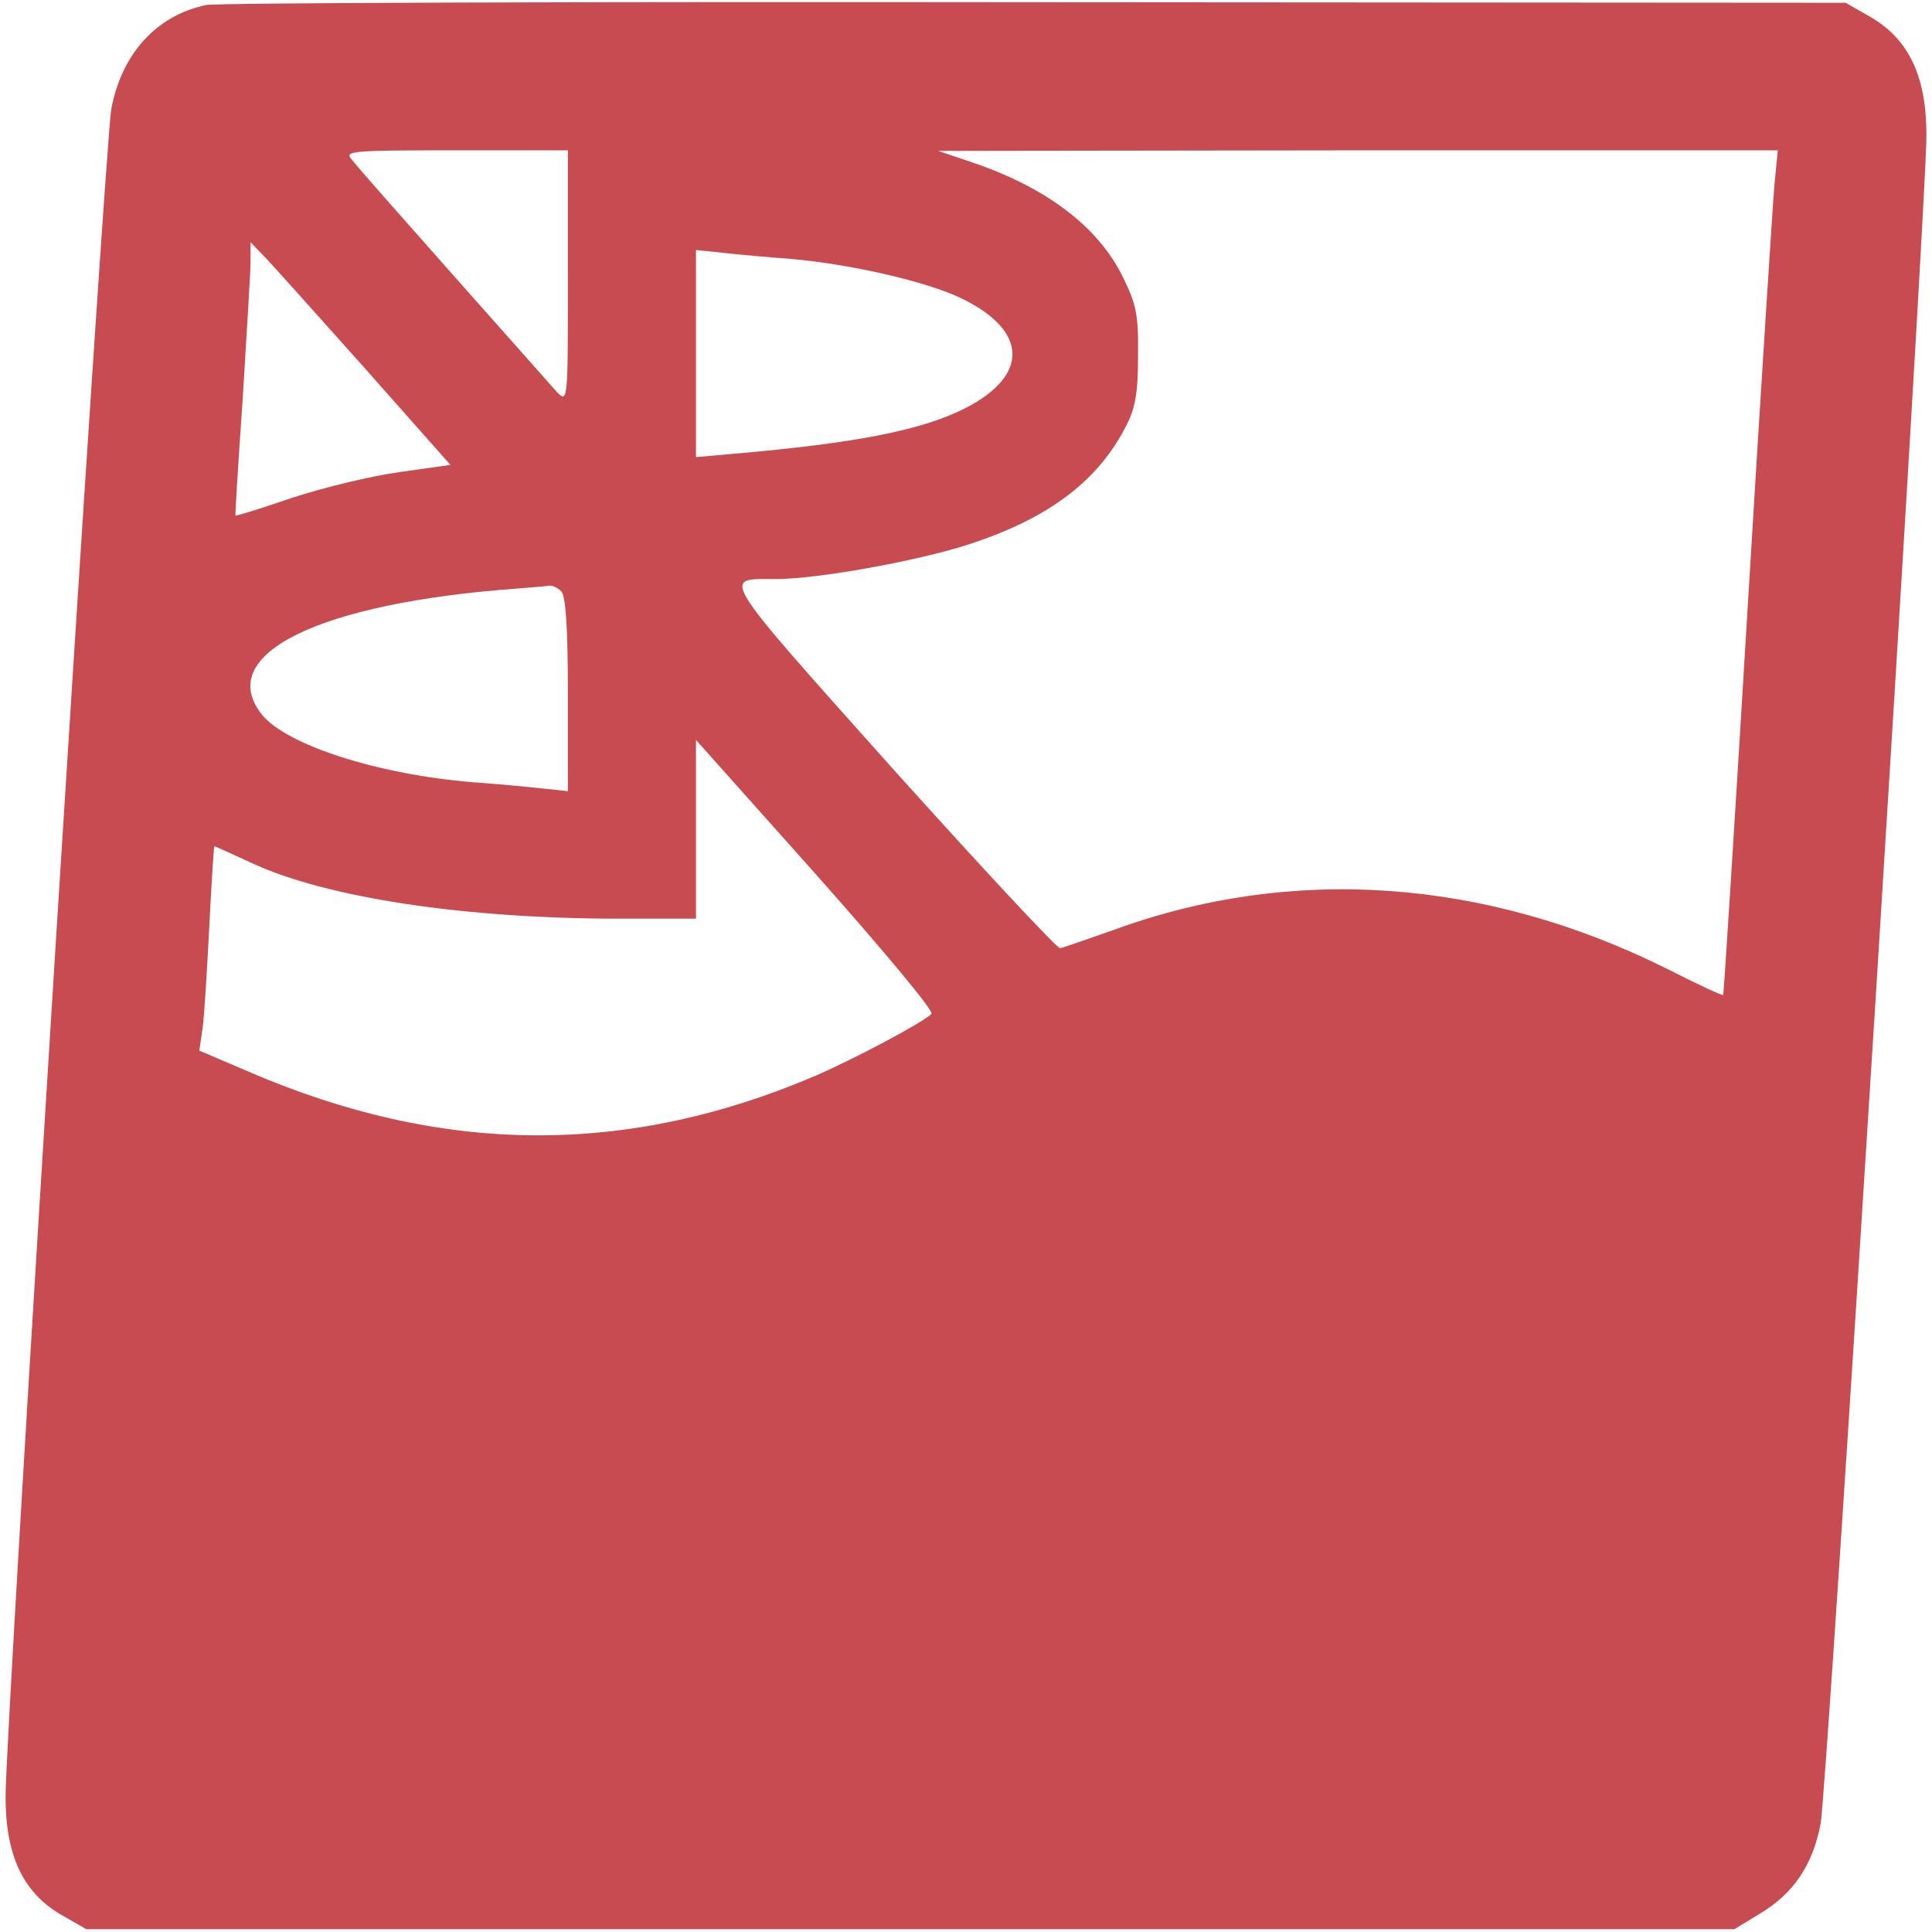
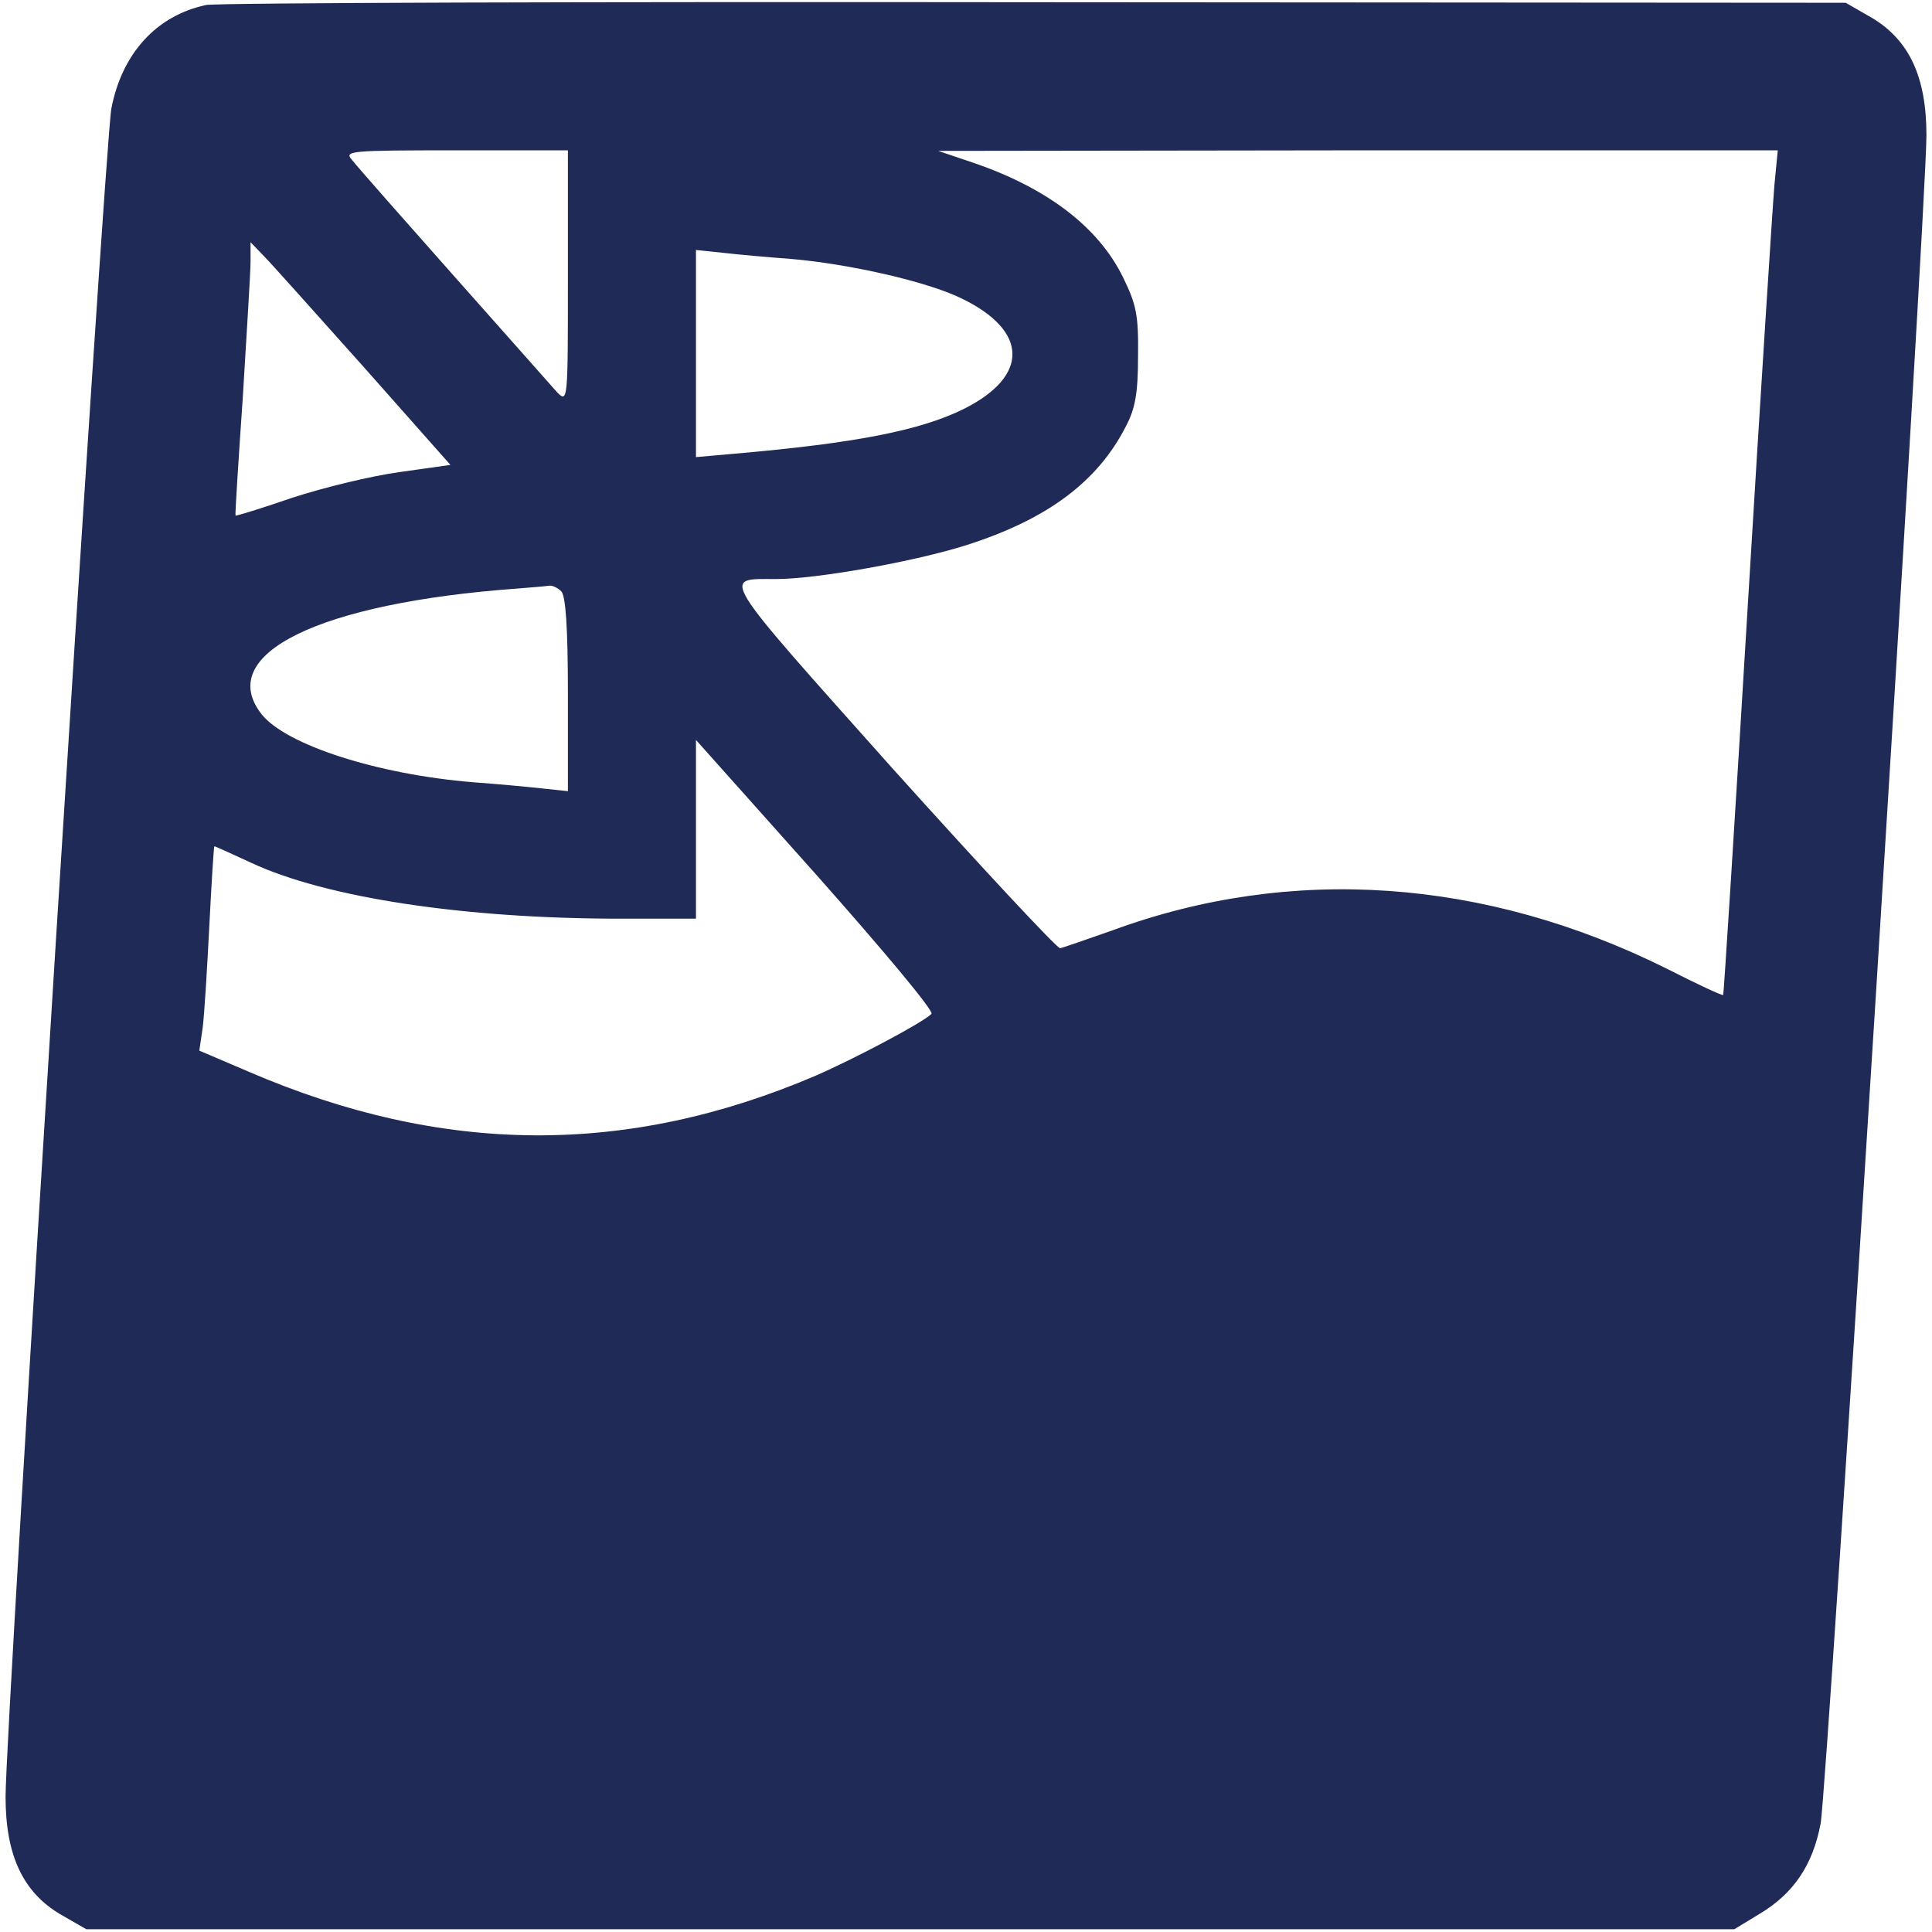
<svg xmlns="http://www.w3.org/2000/svg" height="347pt" preserveAspectRatio="xMidYMid meet" version="1.0" viewBox="0 0 347 347" width="347pt">
-   <g stroke="none" fill="#C74B50" transform="translate(0,347) scale(0.1,-0.1)">
-     <path d="M370 3461 c-89 -19 -151 -87 -170 -186 -12 -66 -190 -2904 -190 -3032 0 -105 31 -171 98 -211 l47 -27 1480 0 1480 0 46 28 c60 36 95 87 109 162 12 66 190 2904 190 3032 0 105 -31 171 -98 211 l-47 27 -1455 1 c-800 1 -1471 -1 -1490 -5z m650 -488 c0 -222 0 -227 -19 -208 -20 23 -347 390 -369 418 -14 16 -4 17 186 17 l202 0 0 -227z m2167 165 c-3 -35 -25 -376 -48 -758 -23 -382 -43 -696 -44 -697 -1 -2 -46 19 -101 47 -327 163 -675 187 -996 69 -46 -16 -88 -31 -94 -32 -5 -1 -141 145 -302 324 -316 354 -306 339 -208 339 74 0 251 32 342 61 144 46 235 113 286 213 17 32 22 60 22 126 1 74 -3 93 -27 142 -44 90 -136 160 -267 205 l-65 22 754 1 754 0 -6 -62z m-2533 -328 l155 -175 -92 -13 c-51 -7 -137 -28 -192 -46 -55 -19 -101 -33 -102 -32 -1 0 5 96 13 211 7 116 14 226 14 245 l0 35 24 -25 c14 -14 94 -104 180 -200z m766 195 c106 -9 246 -41 307 -71 120 -58 122 -139 5 -198 -78 -39 -195 -62 -414 -81 l-68 -6 0 186 0 186 48 -5 c26 -3 81 -8 122 -11z m-412 -597 c8 -8 12 -64 12 -185 l0 -174 -47 5 c-27 3 -82 8 -123 11 -172 14 -336 67 -380 122 -85 108 102 200 460 226 25 2 50 4 56 5 5 1 15 -3 22 -10z m665 -759 c-16 -16 -139 -81 -208 -111 -339 -145 -670 -143 -1018 7 l-89 38 6 41 c3 23 8 105 12 184 4 78 8 142 9 142 2 0 32 -14 67 -30 133 -62 381 -100 661 -100 l137 0 0 160 0 161 216 -242 c118 -133 212 -245 207 -250z" fill="#C74B50" />
+   <g stroke="none" transform="translate(0,347) scale(0.1,-0.1)">
+     <path d="M370 3461 c-89 -19 -151 -87 -170 -186 -12 -66 -190 -2904 -190 -3032 0 -105 31 -171 98 -211 l47 -27 1480 0 1480 0 46 28 c60 36 95 87 109 162 12 66 190 2904 190 3032 0 105 -31 171 -98 211 l-47 27 -1455 1 c-800 1 -1471 -1 -1490 -5z m650 -488 c0 -222 0 -227 -19 -208 -20 23 -347 390 -369 418 -14 16 -4 17 186 17 l202 0 0 -227z m2167 165 c-3 -35 -25 -376 -48 -758 -23 -382 -43 -696 -44 -697 -1 -2 -46 19 -101 47 -327 163 -675 187 -996 69 -46 -16 -88 -31 -94 -32 -5 -1 -141 145 -302 324 -316 354 -306 339 -208 339 74 0 251 32 342 61 144 46 235 113 286 213 17 32 22 60 22 126 1 74 -3 93 -27 142 -44 90 -136 160 -267 205 l-65 22 754 1 754 0 -6 -62z m-2533 -328 l155 -175 -92 -13 c-51 -7 -137 -28 -192 -46 -55 -19 -101 -33 -102 -32 -1 0 5 96 13 211 7 116 14 226 14 245 l0 35 24 -25 c14 -14 94 -104 180 -200z m766 195 c106 -9 246 -41 307 -71 120 -58 122 -139 5 -198 -78 -39 -195 -62 -414 -81 l-68 -6 0 186 0 186 48 -5 c26 -3 81 -8 122 -11z m-412 -597 c8 -8 12 -64 12 -185 l0 -174 -47 5 c-27 3 -82 8 -123 11 -172 14 -336 67 -380 122 -85 108 102 200 460 226 25 2 50 4 56 5 5 1 15 -3 22 -10z m665 -759 c-16 -16 -139 -81 -208 -111 -339 -145 -670 -143 -1018 7 l-89 38 6 41 c3 23 8 105 12 184 4 78 8 142 9 142 2 0 32 -14 67 -30 133 -62 381 -100 661 -100 l137 0 0 160 0 161 216 -242 c118 -133 212 -245 207 -250z" />
  </g>
+   <style>
+     g { fill: #1F2A56; }
+     @media (prefers-color-scheme: dark) {
+         g { fill: #FFF8E1; }
+     }
+ </style>
</svg>
